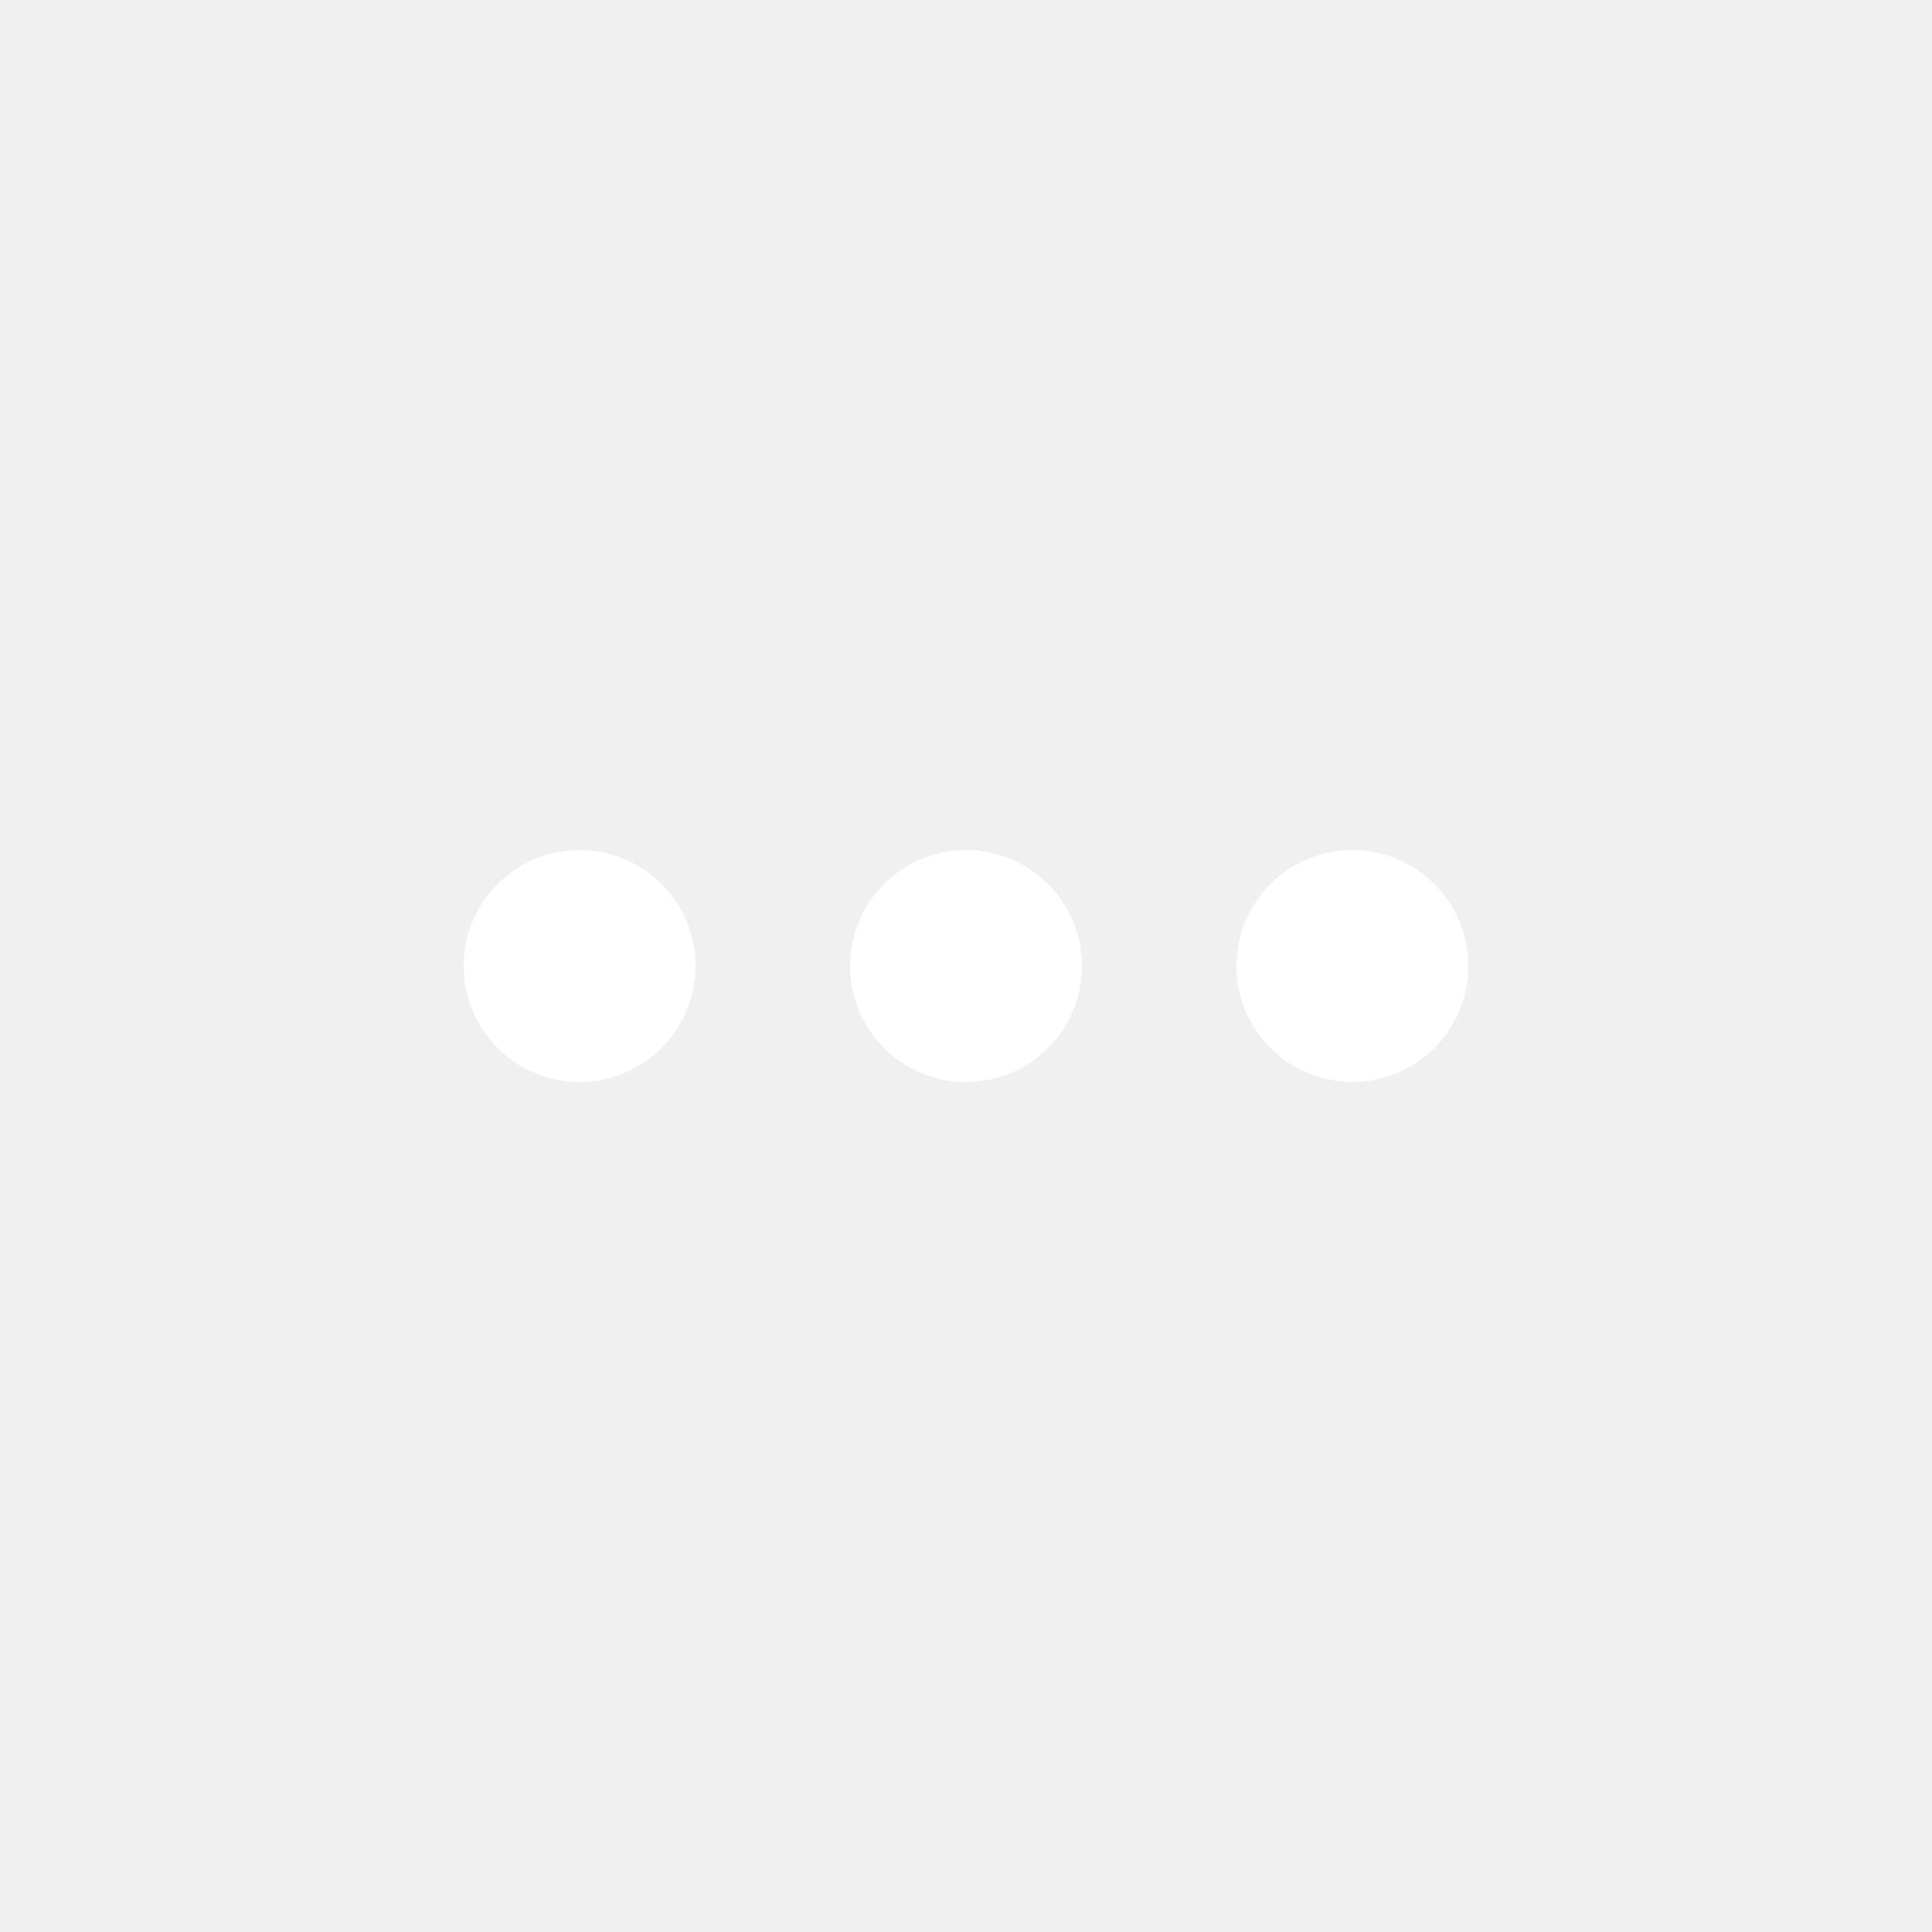
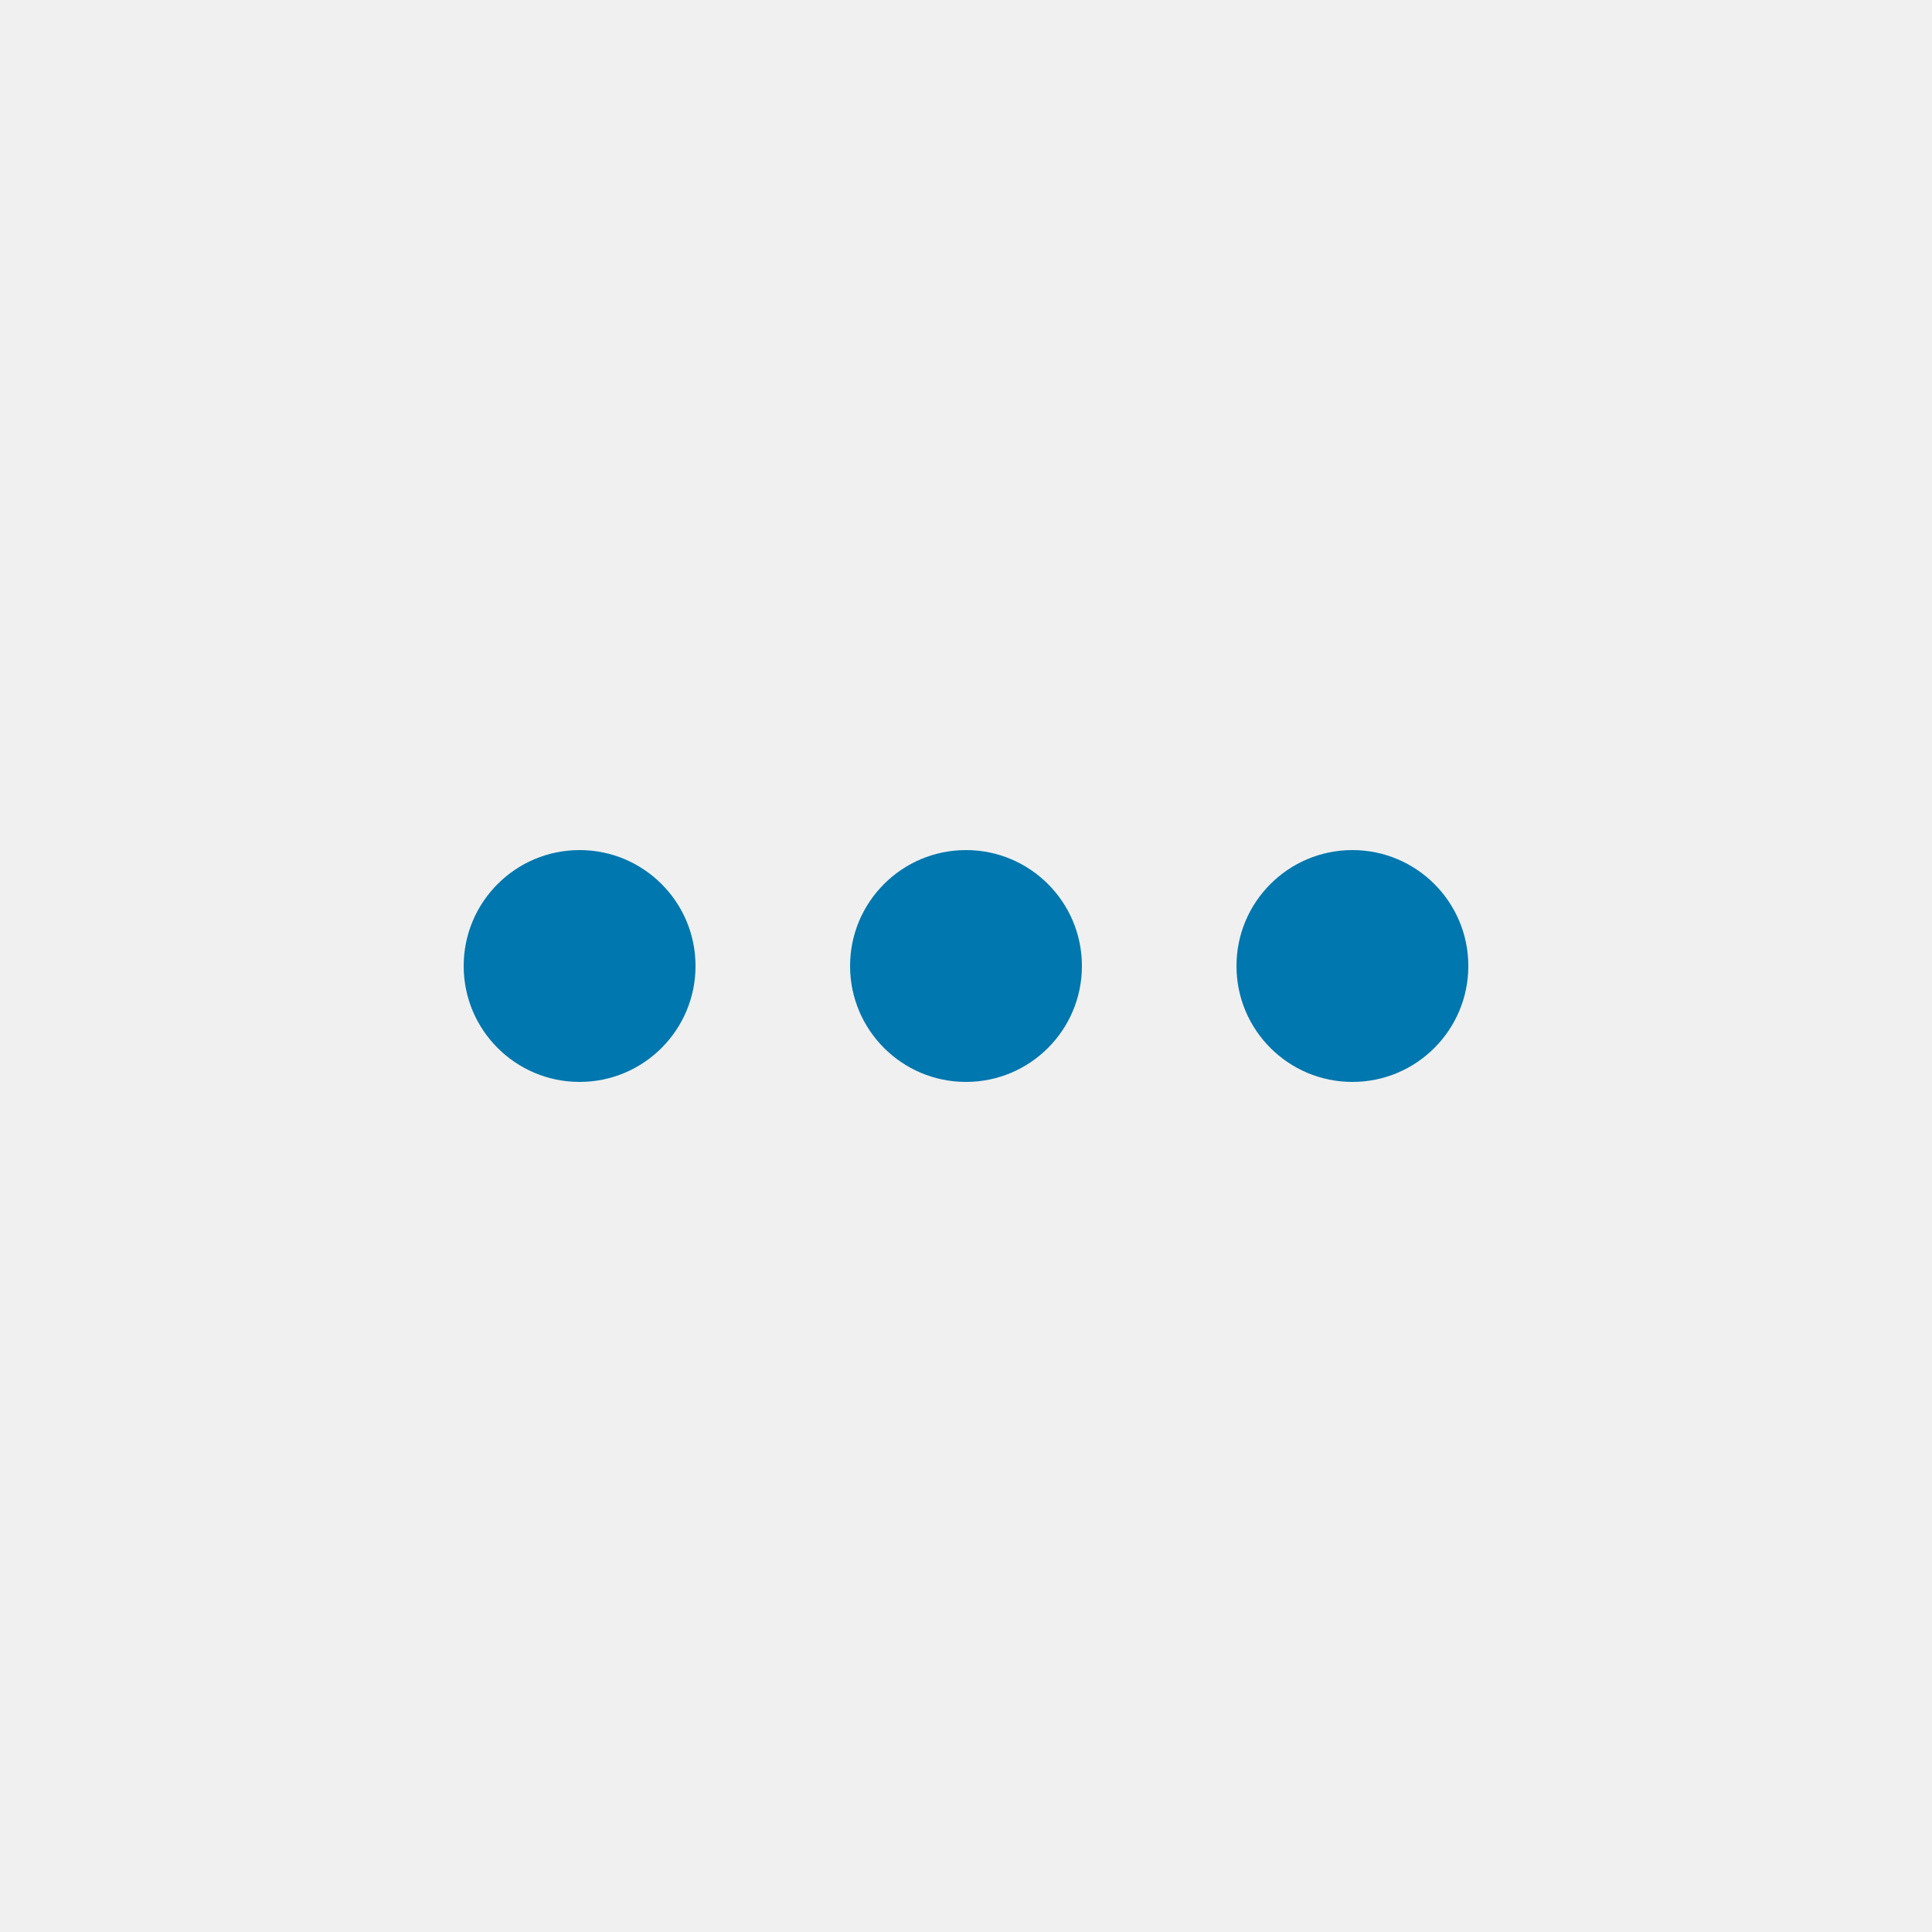
- <svg xmlns="http://www.w3.org/2000/svg" version="1.1" id="L5" x="0px" y="0px" viewBox="0 0 100 100" enable-background="new 0 0 0 0" xml:space="preserve">
-   <circle fill="#fff" stroke="none" cx="30" cy="50" r="6">
-     <animateTransform attributeName="transform" dur="1s" type="translate" values="0 15 ; 0 -15; 0 15" repeatCount="indefinite" begin="0.1" />
+ <svg xmlns="http://www.w3.org/2000/svg" id="L5" x="0px" y="0px" enable-background="new 0 0 0 0" style="background:white" version="1.1" viewBox="0 0 100 100" xml:space="preserve">
+   <circle cx="30" cy="50" r="6" fill="#0077ae" stroke="none">
+     <animateTransform attributeName="transform" begin="0.1" dur="1s" repeatCount="indefinite" type="translate" values="0 15 ; 0 -15; 0 15" />
  </circle>
-   <circle fill="#fff" stroke="none" cx="50" cy="50" r="6">
-     <animateTransform attributeName="transform" dur="1s" type="translate" values="0 10 ; 0 -10; 0 10" repeatCount="indefinite" begin="0.2" />
+   <circle cx="50" cy="50" r="6" fill="#0077ae" stroke="none">
+     <animateTransform attributeName="transform" begin="0.2" dur="1s" repeatCount="indefinite" type="translate" values="0 10 ; 0 -10; 0 10" />
  </circle>
-   <circle fill="#fff" stroke="none" cx="70" cy="50" r="6">
-     <animateTransform attributeName="transform" dur="1s" type="translate" values="0 5 ; 0 -5; 0 5" repeatCount="indefinite" begin="0.3" />
+   <circle cx="70" cy="50" r="6" fill="#0077ae" stroke="none">
+     <animateTransform attributeName="transform" begin="0.3" dur="1s" repeatCount="indefinite" type="translate" values="0 5 ; 0 -5; 0 5" />
  </circle>
</svg>
